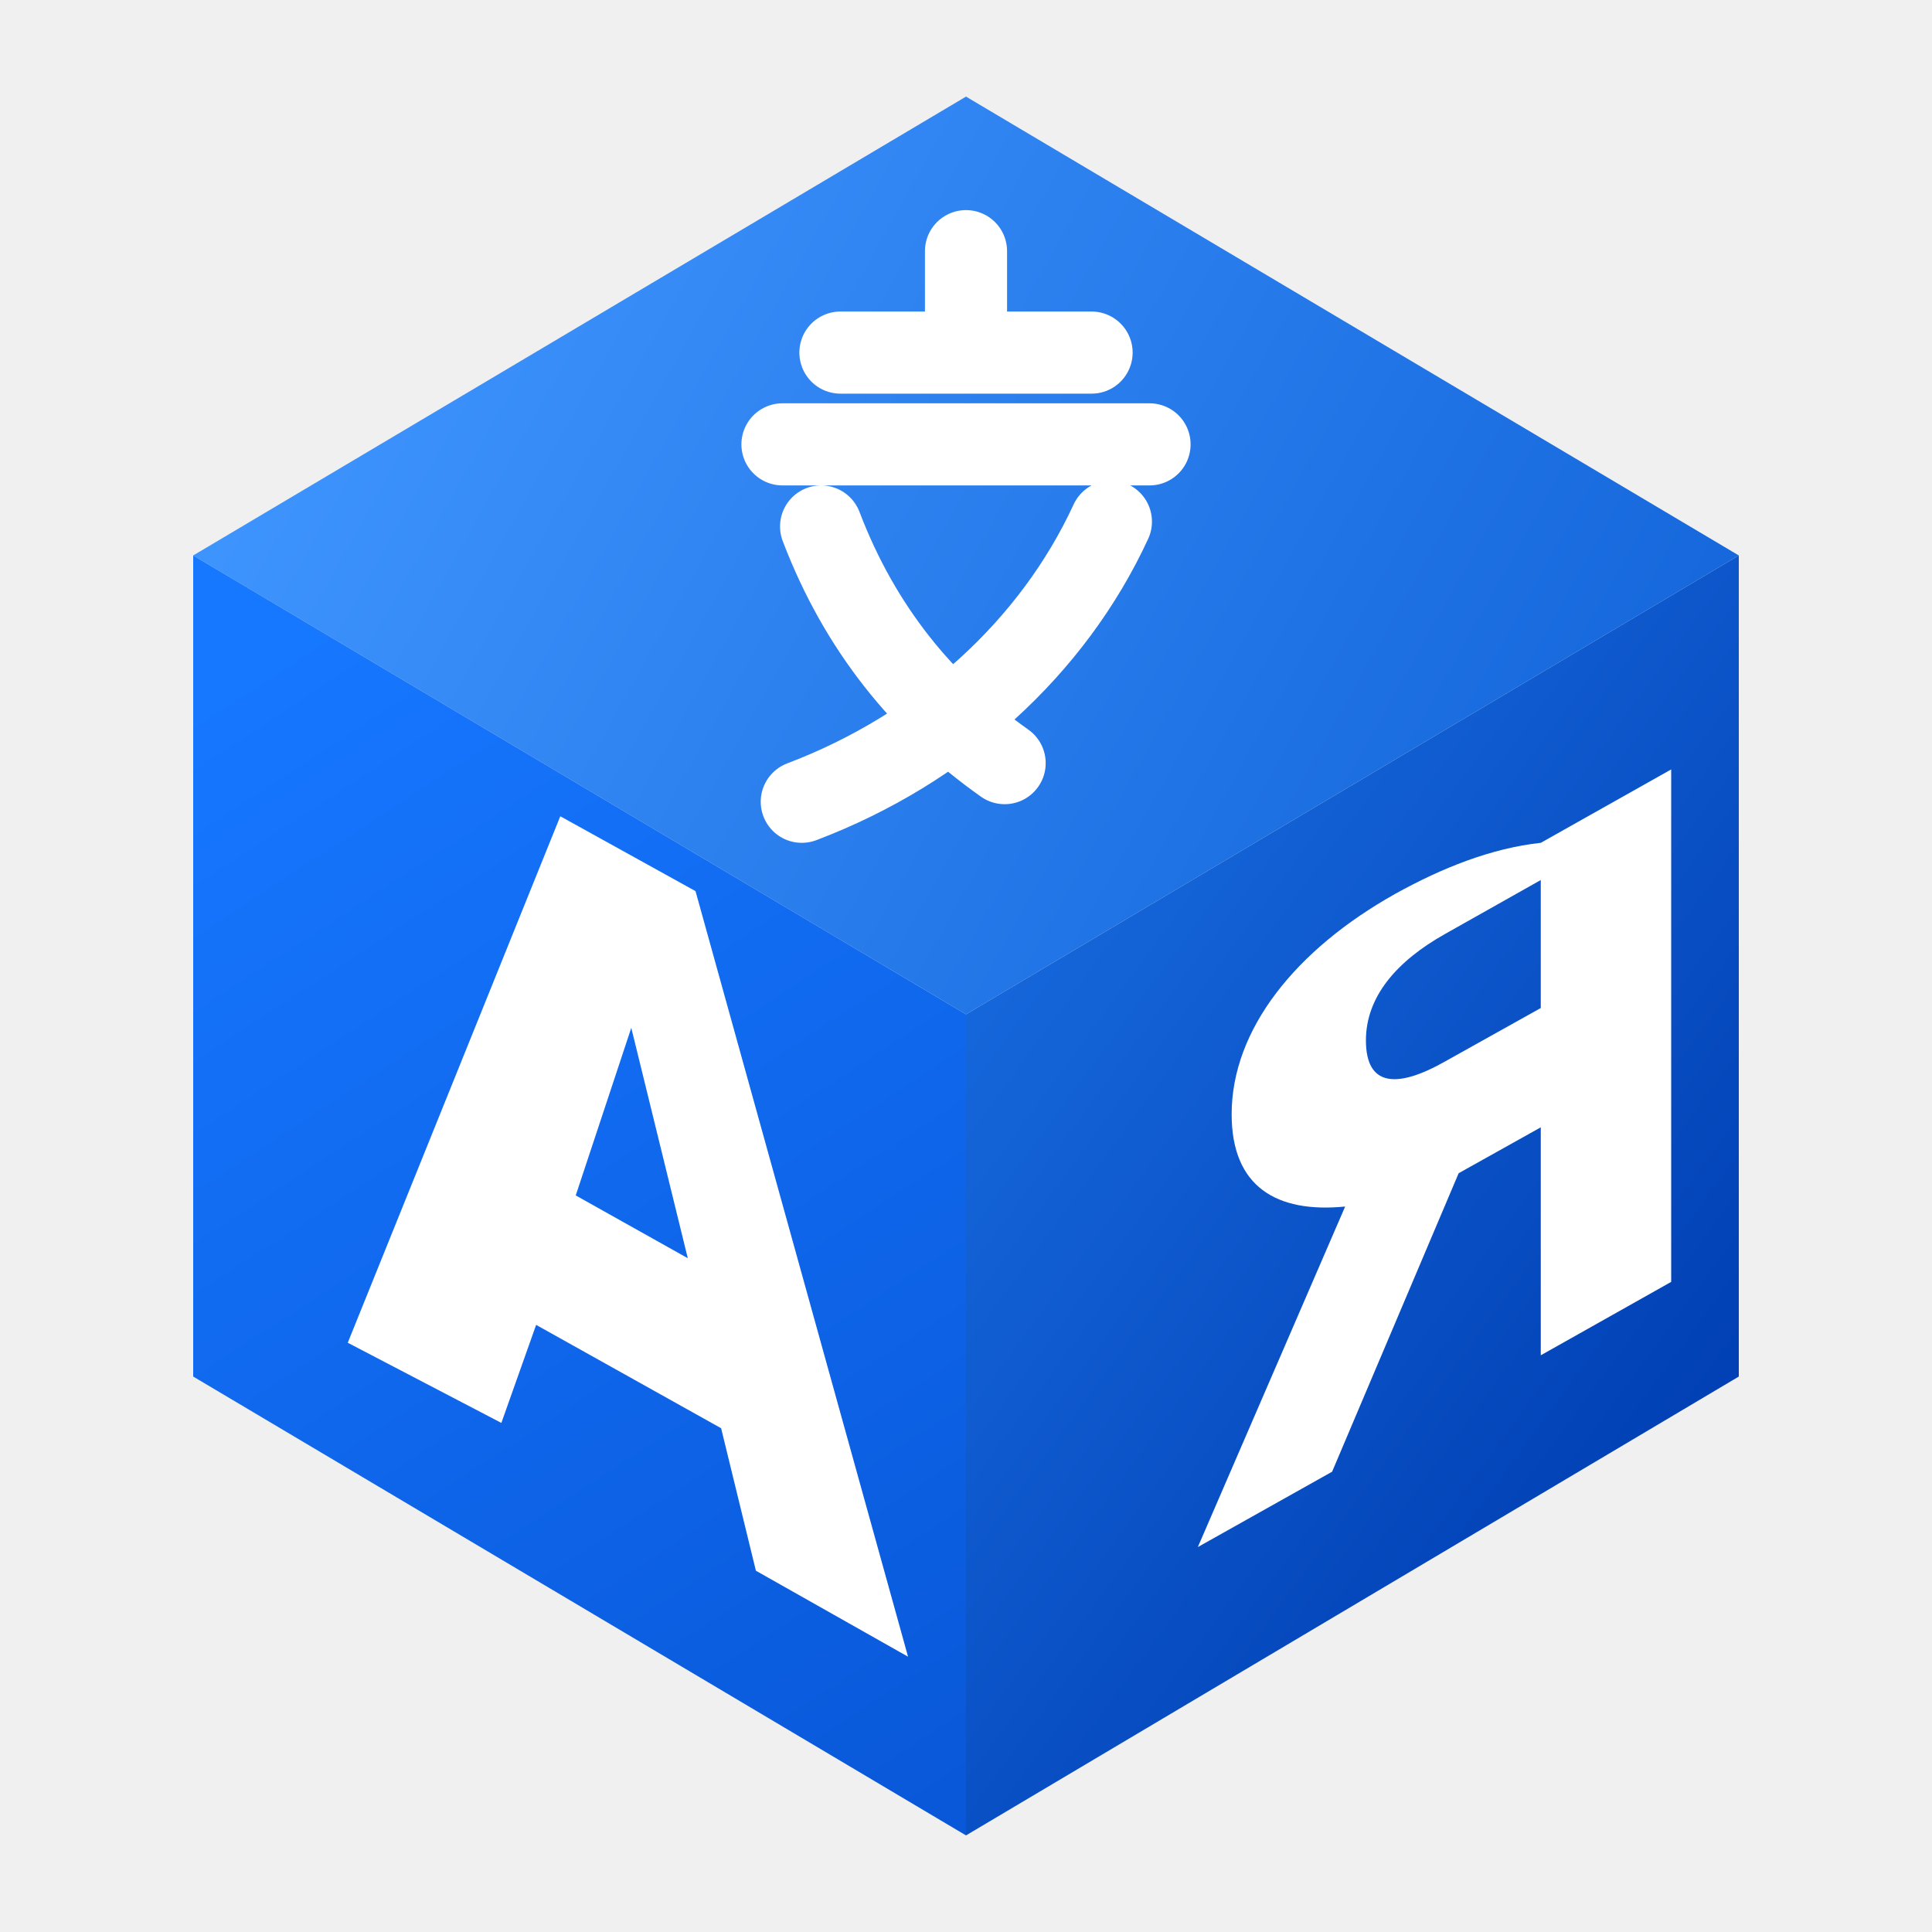
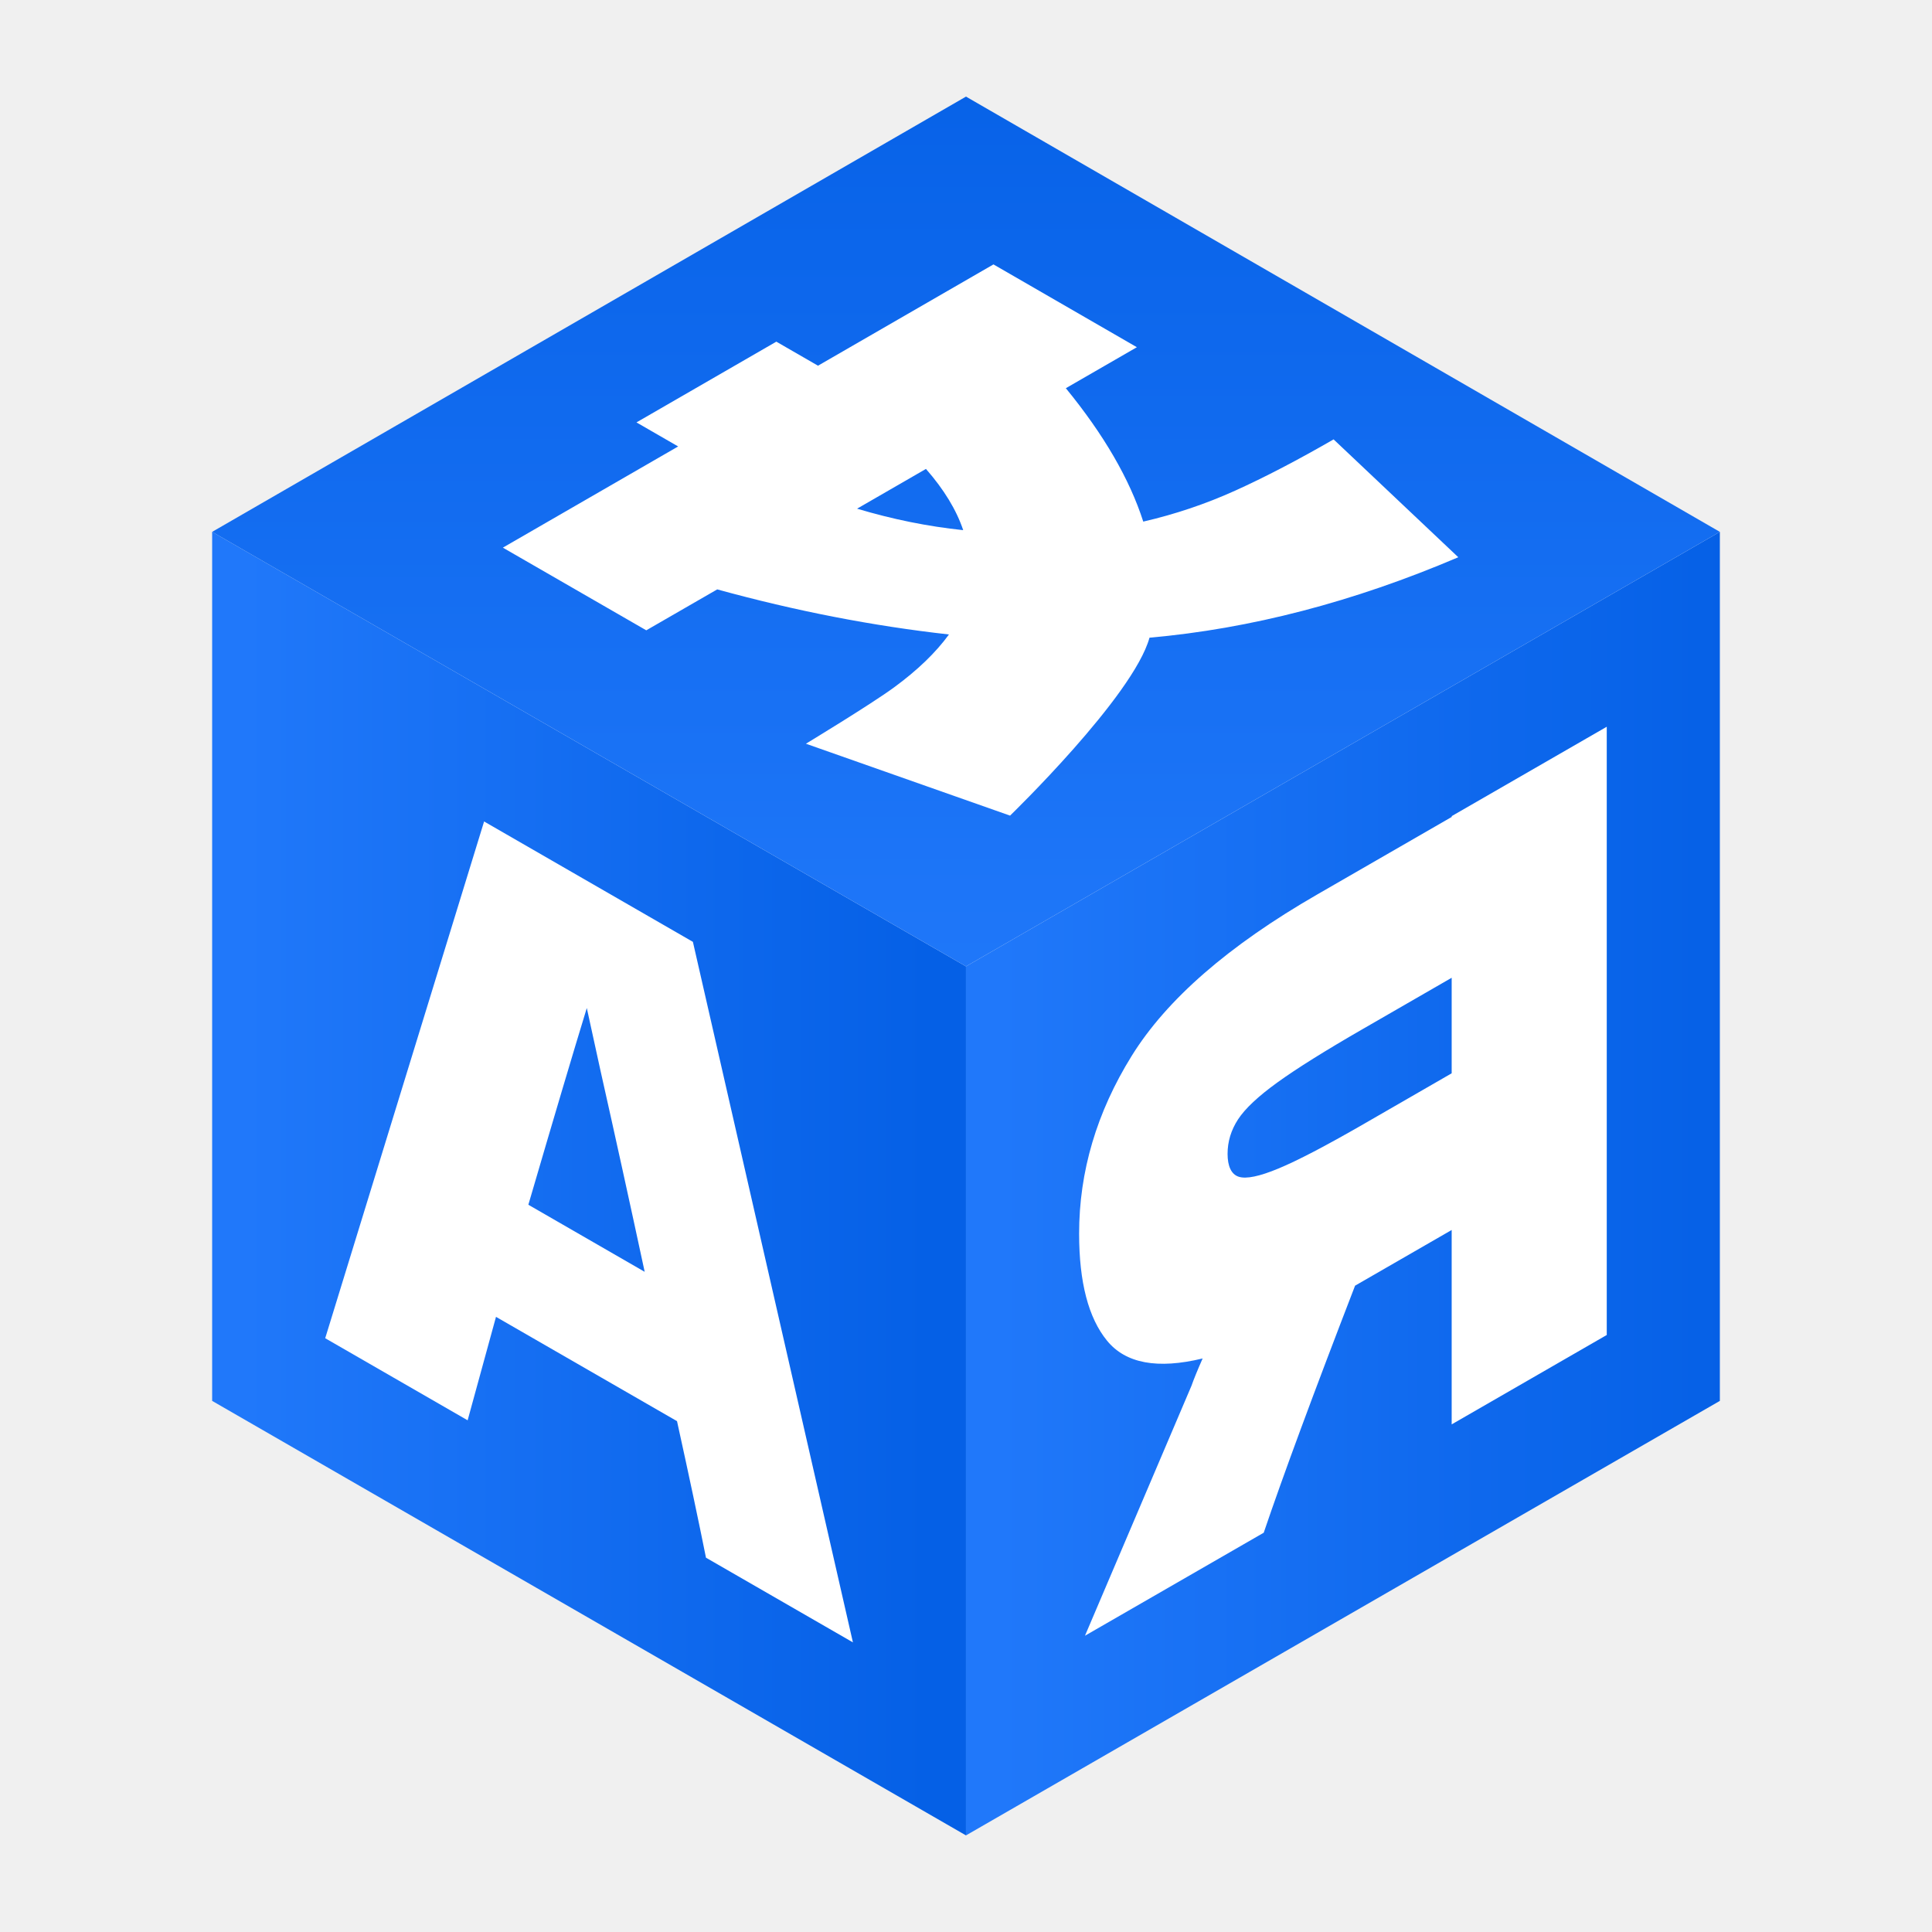
- <svg xmlns="http://www.w3.org/2000/svg" width="40" height="40" viewBox="0 0 40 40">
+ <svg xmlns="http://www.w3.org/2000/svg" xmlns:xlink="http://www.w3.org/1999/xlink" id="Layer_1" data-name="Layer 1" viewBox="-61.846 -28.161 563.222 563.222" width="40" height="40">
  <defs>
-     <linearGradient id="top" x1="7" y1="4" x2="32" y2="18" gradientUnits="userSpaceOnUse">
-       <stop stop-color="#4096ff" />
-       <stop offset="1" stop-color="#1668dc" />
+     <style>
+       .cls-1 {
+         fill: #fff;
+       }
+ 
+       .cls-2 {
+         fill: url(#New_Gradient_Swatch_1-2);
+       }
+ 
+       .cls-3 {
+         fill: url(#linear-gradient);
+       }
+ 
+       .cls-4 {
+         fill: url(#New_Gradient_Swatch_1);
+       }
+     </style>
+     <linearGradient id="New_Gradient_Swatch_1" data-name="New Gradient Swatch 1" x1="209.08" y1="316.9" x2="9.04" y2="316.9" gradientUnits="userSpaceOnUse">
+       <stop offset="0" stop-color="#0560e6" />
+       <stop offset="1" stop-color="#2078fa" />
    </linearGradient>
-     <linearGradient id="left" x1="5" y1="14" x2="20" y2="37" gradientUnits="userSpaceOnUse">
-       <stop stop-color="#1677ff" />
-       <stop offset="1" stop-color="#0958d9" />
+     <linearGradient id="linear-gradient" x1="441.98" y1="316.9" x2="228.72" y2="316.9" gradientUnits="userSpaceOnUse">
+       <stop offset="0" stop-color="#0560e6" />
+       <stop offset="1" stop-color="#2078fa" />
    </linearGradient>
-     <linearGradient id="right" x1="20" y1="20" x2="35" y2="31" gradientUnits="userSpaceOnUse">
-       <stop stop-color="#1668dc" />
-       <stop offset="1" stop-color="#003eb3" />
-     </linearGradient>
+     <linearGradient id="New_Gradient_Swatch_1-2" data-name="New Gradient Swatch 1" x1="219.76" y1="-28.83" x2="219.76" y2="264.99" xlink:href="#New_Gradient_Swatch_1" />
  </defs>
-   <path d="M20 2 36 11.5 20 21 4 11.5Z" fill="url(#top)" />
-   <path d="M4 11.5 20 21v17L4 28.5Z" fill="url(#left)" />
-   <path d="M20 21 36 11.5v17L20 38Z" fill="url(#right)" />
-   <path d="m7.2 27.8 4.4-10.9 2.8 1.55 4.4 15.85-3.15-1.78-.72-2.95-3.83-2.14-.72 2.03Zm4.72-3.05 2.32 1.3-1.17-4.77Z" fill="#fff" />
-   <path d="M31.9 17.45c-1.02.11-2.05.52-3.02 1.06-2.05 1.15-3.38 2.8-3.38 4.56 0 1.5.93 2.05 2.35 1.91l-3.05 7.05 2.78-1.56 2.62-6.18 1.7-.95v4.72l2.7-1.52V15.93Zm0 3.42-1.97 1.1c-1.02.58-1.65.52-1.65-.43 0-.9.63-1.64 1.65-2.21l1.97-1.11Z" fill="#fff" />
-   <path d="M17.4 7.3h5.2M20 5.2v2.1M16.2 9.2h7.6M17 10.9c.8 2.1 2.1 3.7 3.8 4.9M23 10.8c-1.2 2.6-3.5 4.7-6.4 5.8" fill="none" stroke="#fff" stroke-width="1.7" stroke-linecap="round" stroke-linejoin="round" />
+   <polygon class="cls-4" points="219.76 253.56 0 126.89 0 380.23 219.76 506.9 219.76 253.56" />
+   <polygon class="cls-3" points="219.76 253.56 439.53 126.89 439.53 380.23 219.76 506.9 219.76 253.56" />
+   <polygon class="cls-2" points="219.76 253.56 0 126.89 219.76 0 439.53 126.89 219.76 253.56" />
+   <path class="cls-1" d="M406.56,183.68c0,29.96,0,149.55,0,177.34l-45.21,26.06v-56.67s-28.16,16.23-28.16,16.23c-12.13,31.42-21.01,55.43-26.63,72.02l-52.11,30.03,31.04-72.85c.64-1.83,1.72-4.49,3.26-7.98-13.16,3.19-22.45,1.46-27.87-5.18-5.43-6.64-8.14-17.05-8.14-31.21,0-18.08,5.11-35.35,15.33-51.82,10.22-16.47,28.23-32.15,54.03-47.02l39.27-22.64v-.24s45.21-26.06,45.21-26.06ZM361.35,284.73v-27.85l-25.86,14.91c-10.99,6.33-19.29,11.52-24.91,15.58-5.62,4.05-9.45,7.65-11.5,10.78-2.04,3.13-3.06,6.49-3.06,10.07s1.08,5.97,3.26,6.67c2.17.7,6.03-.09,11.59-2.41,5.56-2.3,13.76-6.59,24.62-12.84l25.86-14.91Z" />
+   <path class="cls-1" d="M143.96,425.93c-2.1-10.49-4.91-23.75-8.44-39.79l-52.77-30.41-8.27,30.16-41.52-23.93,46.32-150.64,60.87,35.09,46.65,204.22-42.84-24.69ZM126.09,342.59c-4.19-19.52-8.49-39.09-12.9-58.73l-3.97-18.16c-3.86,12.59-9.54,31.71-17.04,57.35l33.91,19.55Z" />
+   <path class="cls-1" d="M363.28,134.29c-30.56,13.03-60.56,20.84-90.02,23.45-4.73,17.1-40.65,51.87-40.65,51.87l-59.51-20.96s18.85-11.41,25.69-16.42c6.84-5.01,12.18-10.16,16.01-15.43-22.22-2.48-44.74-6.86-67.56-13.14l-20.68,11.93-41.81-24.1,51.1-29.5-12.15-7.01,40.77-23.54,12.15,7.01,51.15-29.53,41.81,24.14-20.71,11.95c11.07,13.53,18.59,26.49,22.57,38.89,9.28-2.14,18.22-5.15,26.82-9.04,8.61-3.89,18.16-8.87,28.67-14.93M188.01,120.13c10.3,3.09,20.61,5.18,30.94,6.26-1.98-5.9-5.6-11.85-10.86-17.85l-20.08,11.59Z" />
</svg>
